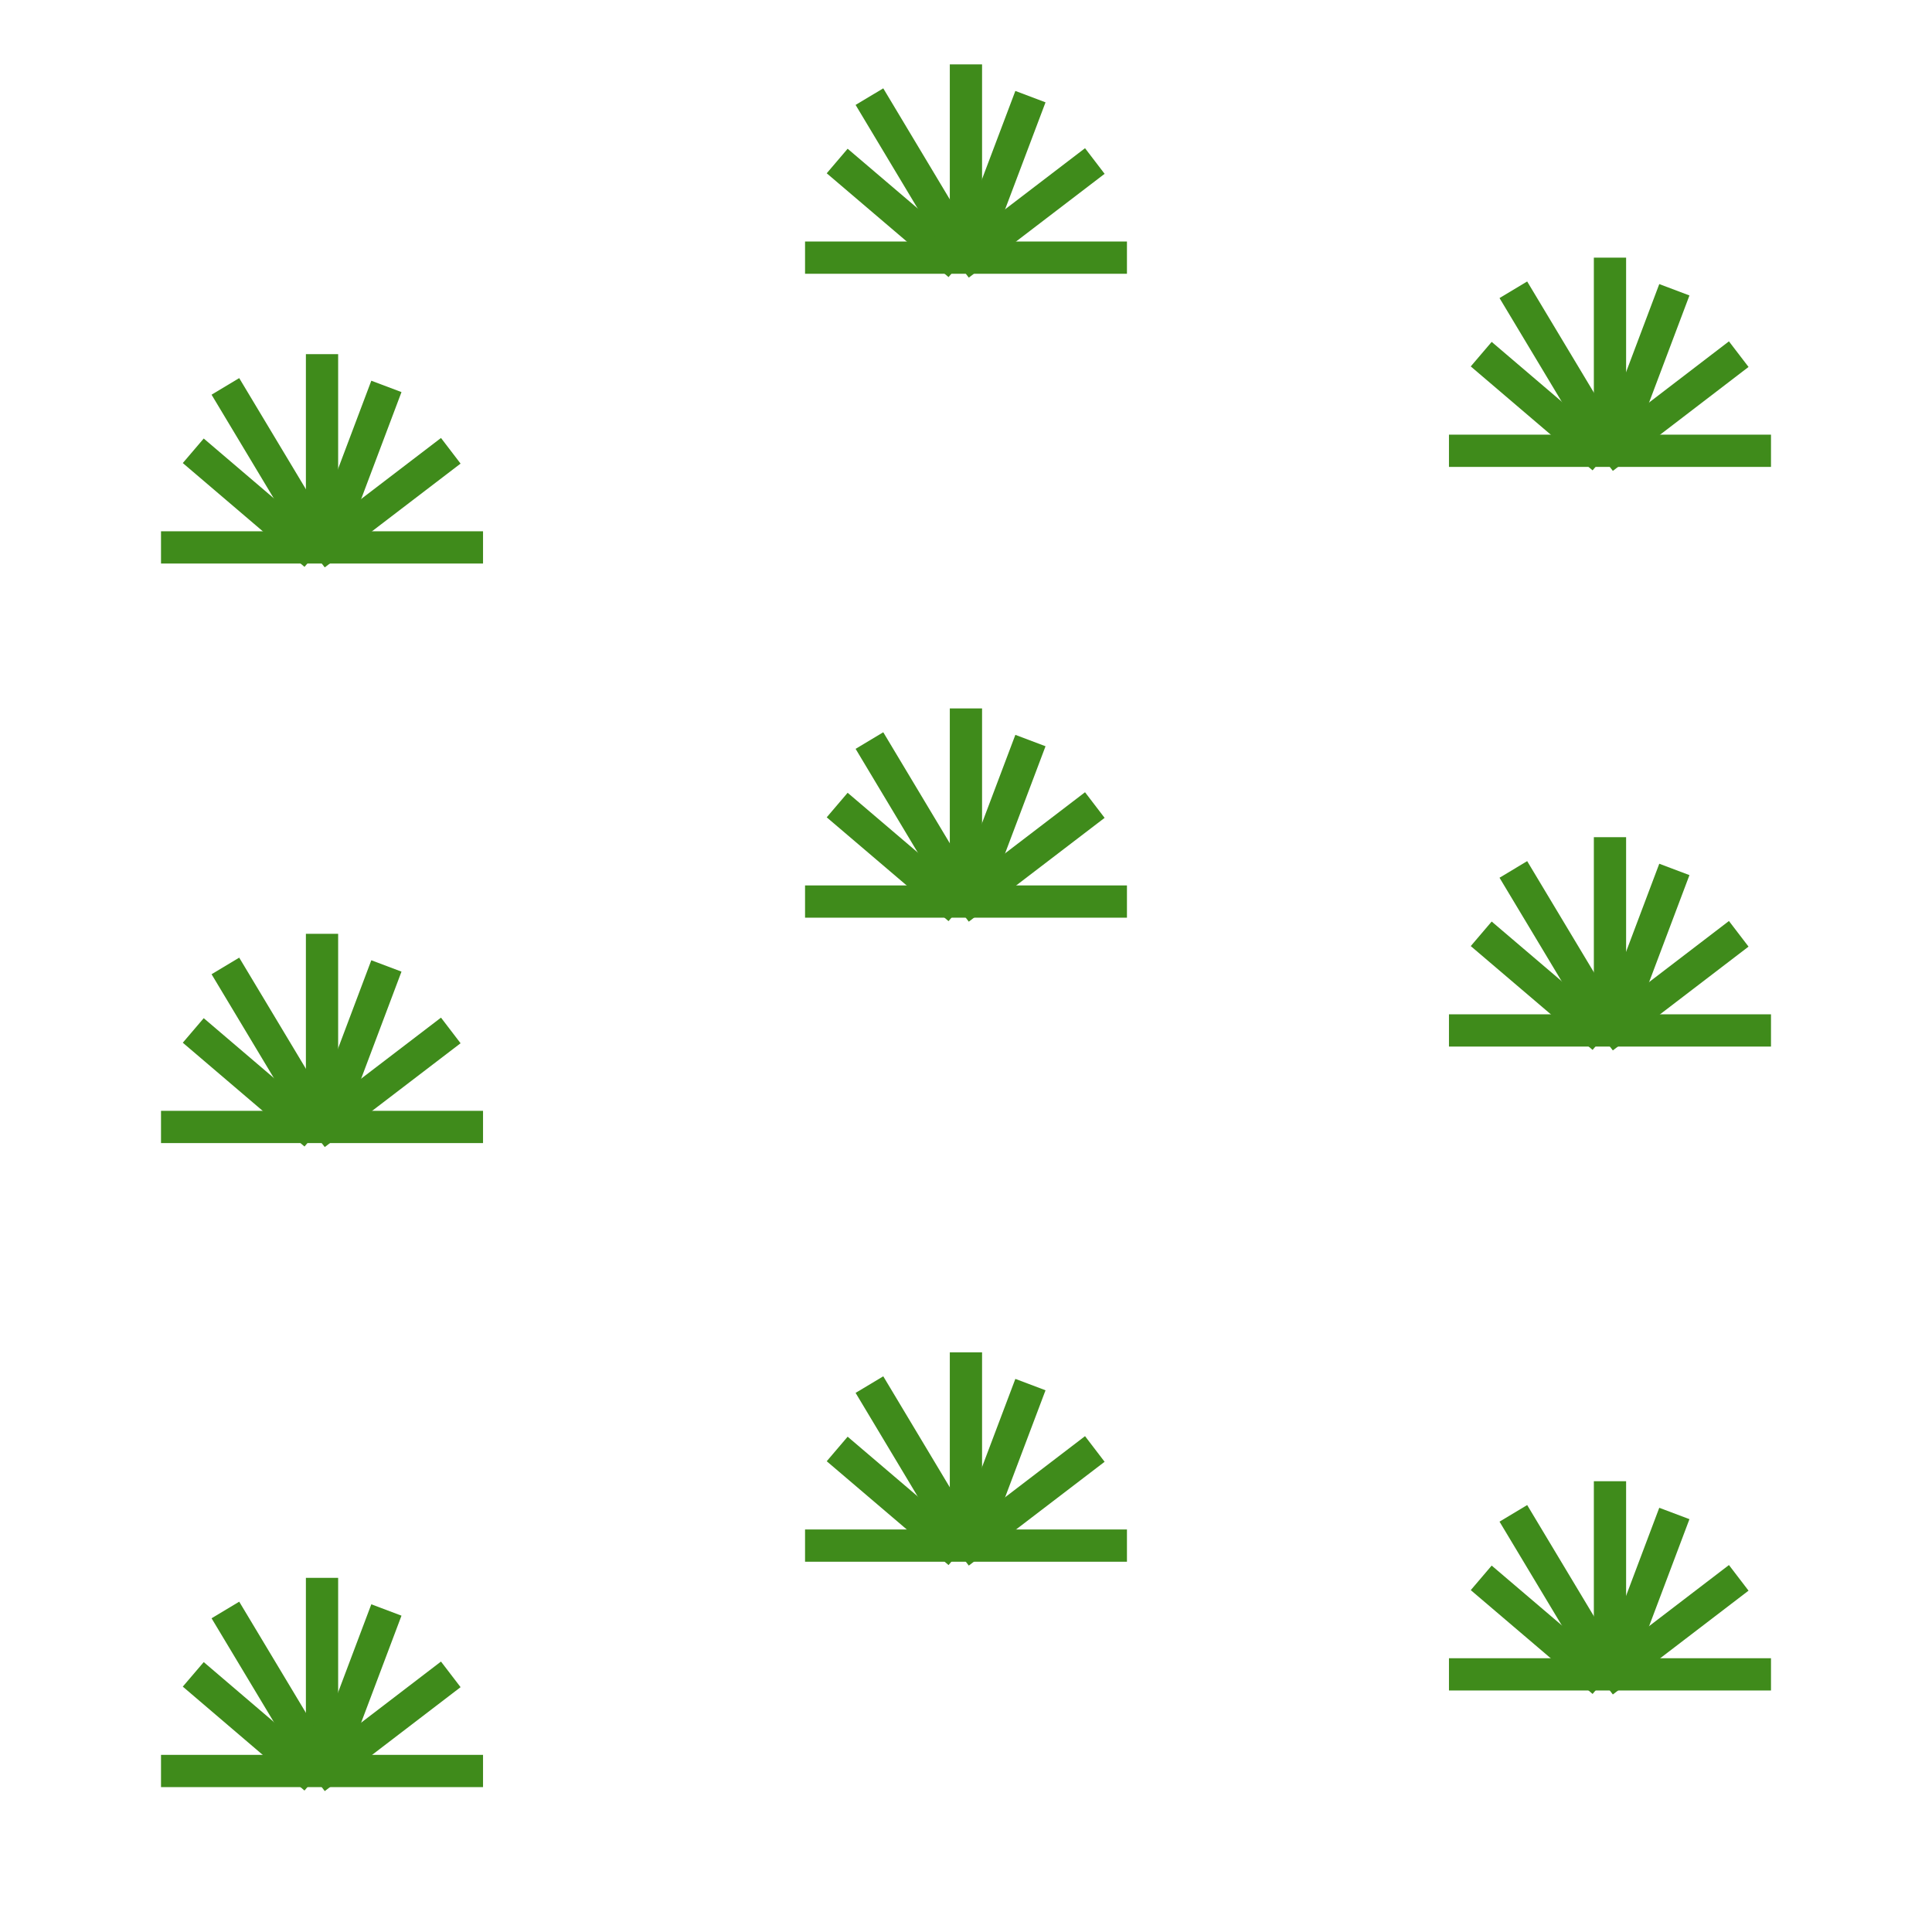
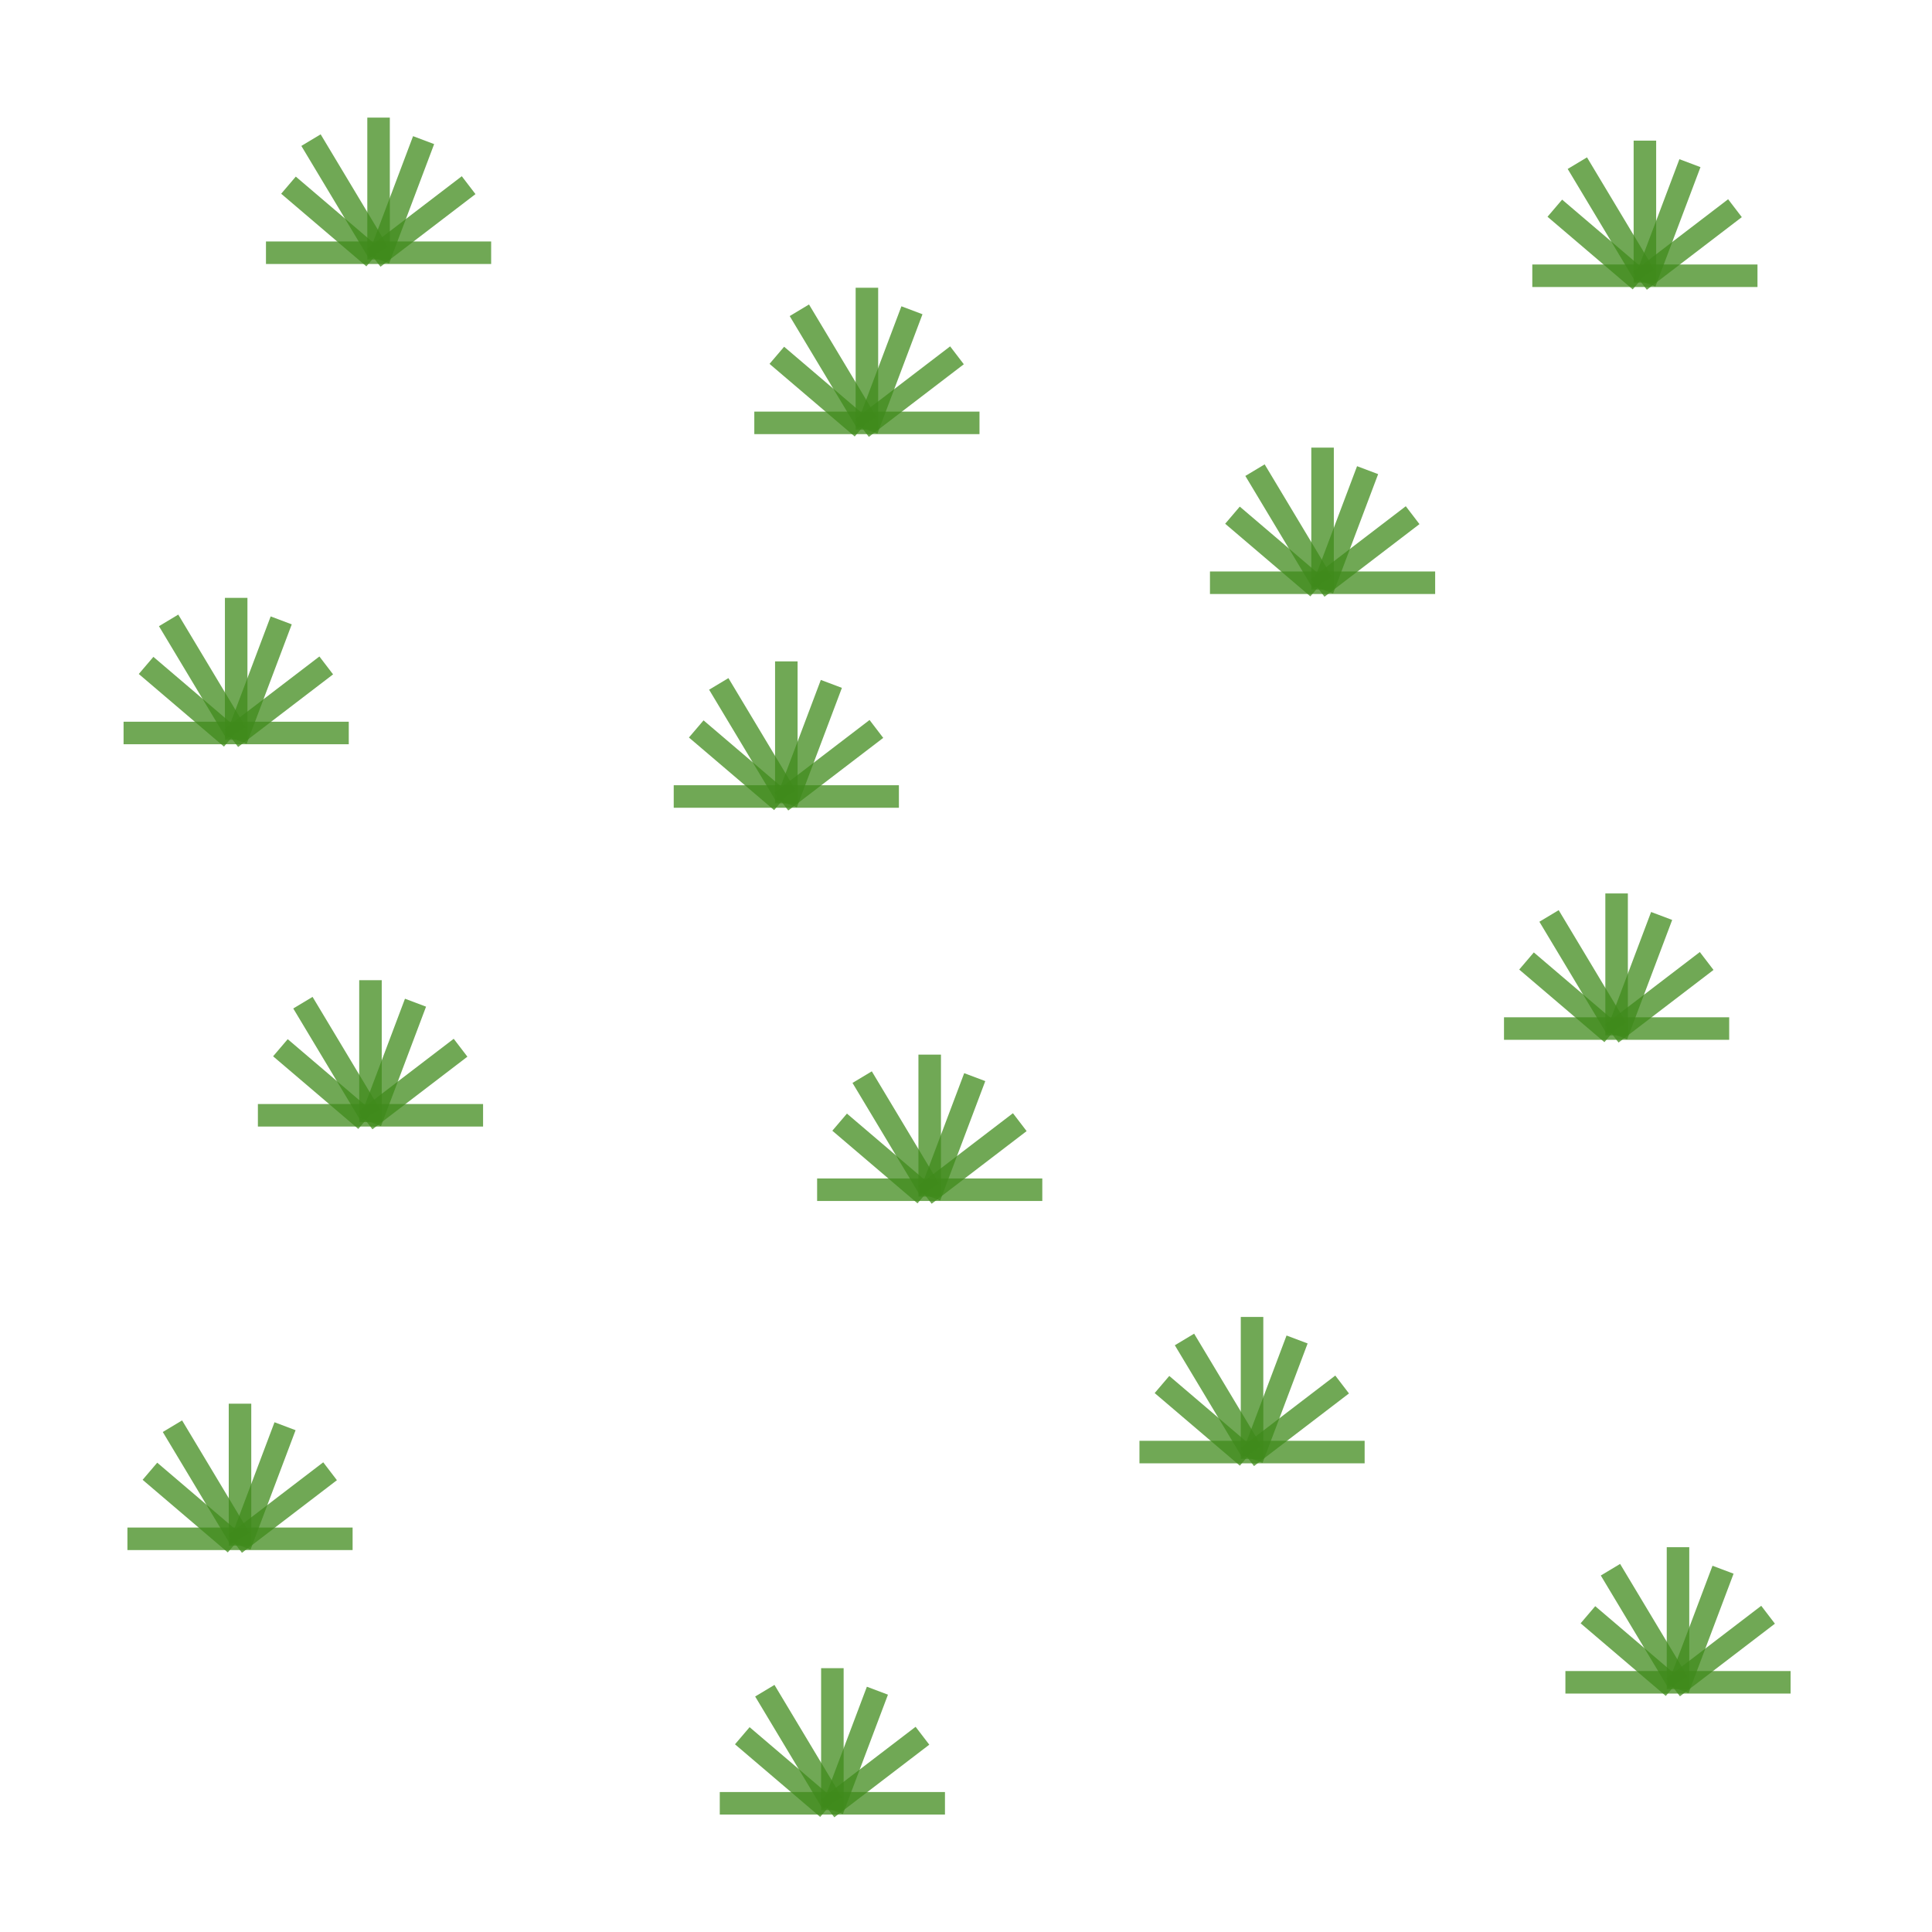
- <svg xmlns="http://www.w3.org/2000/svg" id="svg8" version="1.1" viewBox="0 0 15.875 15.875" height="60" width="60">
+ <svg xmlns="http://www.w3.org/2000/svg" id="svg8" version="1.1" viewBox="0 0 128 128" height="128" width="128">
  <defs id="defs2" />
-   <path style="fill:none;fill-rule:evenodd;stroke:#3f8b1b;stroke-width:0.265;stroke-linecap:butt;stroke-linejoin:miter;stroke-miterlimit:4;stroke-dasharray:none;stroke-opacity:1" d="M 7.937,2.197 V 0.529" id="path837-6" />
-   <path style="fill:none;fill-rule:evenodd;stroke:#3f8b1b;stroke-width:0.265;stroke-linecap:butt;stroke-linejoin:miter;stroke-miterlimit:4;stroke-dasharray:none;stroke-opacity:1" d="M 6.615,2.117 H 9.26" id="path839-0" />
-   <path style="fill:none;fill-rule:evenodd;stroke:#3f8b1b;stroke-width:0.265;stroke-linecap:butt;stroke-linejoin:miter;stroke-miterlimit:4;stroke-dasharray:none;stroke-opacity:1" d="M 7.88,2.176 8.996,1.323" id="path843-8" />
-   <path style="fill:none;fill-rule:evenodd;stroke:#3f8b1b;stroke-width:0.265;stroke-linecap:butt;stroke-linejoin:miter;stroke-miterlimit:4;stroke-dasharray:none;stroke-opacity:1" d="M 7.88,2.176 6.879,1.323" id="path845-8" />
-   <path style="fill:none;fill-rule:evenodd;stroke:#3f8b1b;stroke-width:0.265;stroke-linecap:butt;stroke-linejoin:miter;stroke-miterlimit:4;stroke-dasharray:none;stroke-opacity:1" d="M 7.937,2.197 8.467,0.794" id="path845-8-3" />
-   <path style="fill:none;fill-rule:evenodd;stroke:#3f8b1b;stroke-width:0.265;stroke-linecap:butt;stroke-linejoin:miter;stroke-miterlimit:4;stroke-dasharray:none;stroke-opacity:1" d="M 7.937,2.117 7.144,0.794" id="path845-8-6" />
-   <path style="fill:none;fill-rule:evenodd;stroke:#3f8b1b;stroke-width:0.265;stroke-linecap:butt;stroke-linejoin:miter;stroke-miterlimit:4;stroke-dasharray:none;stroke-opacity:1" d="M 2.646,4.578 V 2.91" id="path837-6-3" />
-   <path style="fill:none;fill-rule:evenodd;stroke:#3f8b1b;stroke-width:0.265;stroke-linecap:butt;stroke-linejoin:miter;stroke-miterlimit:4;stroke-dasharray:none;stroke-opacity:1" d="M 1.323,4.498 H 3.969" id="path839-0-8" />
-   <path style="fill:none;fill-rule:evenodd;stroke:#3f8b1b;stroke-width:0.265;stroke-linecap:butt;stroke-linejoin:miter;stroke-miterlimit:4;stroke-dasharray:none;stroke-opacity:1" d="M 2.588,4.557 3.704,3.704" id="path843-8-2" />
-   <path style="fill:none;fill-rule:evenodd;stroke:#3f8b1b;stroke-width:0.265;stroke-linecap:butt;stroke-linejoin:miter;stroke-miterlimit:4;stroke-dasharray:none;stroke-opacity:1" d="M 2.588,4.557 1.588,3.704" id="path845-8-67" />
-   <path style="fill:none;fill-rule:evenodd;stroke:#3f8b1b;stroke-width:0.265;stroke-linecap:butt;stroke-linejoin:miter;stroke-miterlimit:4;stroke-dasharray:none;stroke-opacity:1" d="M 2.646,4.578 3.175,3.175" id="path845-8-3-2" />
-   <path style="fill:none;fill-rule:evenodd;stroke:#3f8b1b;stroke-width:0.265;stroke-linecap:butt;stroke-linejoin:miter;stroke-miterlimit:4;stroke-dasharray:none;stroke-opacity:1" d="M 2.646,4.498 1.852,3.175" id="path845-8-6-2" />
-   <path style="fill:none;fill-rule:evenodd;stroke:#3f8b1b;stroke-width:0.265;stroke-linecap:butt;stroke-linejoin:miter;stroke-miterlimit:4;stroke-dasharray:none;stroke-opacity:1" d="M 2.646,14.632 V 12.965" id="path837-6-1" />
-   <path style="fill:none;fill-rule:evenodd;stroke:#3f8b1b;stroke-width:0.265;stroke-linecap:butt;stroke-linejoin:miter;stroke-miterlimit:4;stroke-dasharray:none;stroke-opacity:1" d="M 1.323,14.552 H 3.969" id="path839-0-7" />
-   <path style="fill:none;fill-rule:evenodd;stroke:#3f8b1b;stroke-width:0.265;stroke-linecap:butt;stroke-linejoin:miter;stroke-miterlimit:4;stroke-dasharray:none;stroke-opacity:1" d="M 2.588,14.612 3.704,13.758" id="path843-8-7" />
-   <path style="fill:none;fill-rule:evenodd;stroke:#3f8b1b;stroke-width:0.265;stroke-linecap:butt;stroke-linejoin:miter;stroke-miterlimit:4;stroke-dasharray:none;stroke-opacity:1" d="M 2.588,14.612 1.588,13.758" id="path845-8-9" />
-   <path style="fill:none;fill-rule:evenodd;stroke:#3f8b1b;stroke-width:0.265;stroke-linecap:butt;stroke-linejoin:miter;stroke-miterlimit:4;stroke-dasharray:none;stroke-opacity:1" d="M 2.646,14.632 3.175,13.229" id="path845-8-3-3" />
-   <path style="fill:none;fill-rule:evenodd;stroke:#3f8b1b;stroke-width:0.265;stroke-linecap:butt;stroke-linejoin:miter;stroke-miterlimit:4;stroke-dasharray:none;stroke-opacity:1" d="M 2.646,14.552 1.852,13.229" id="path845-8-6-0" />
-   <path style="fill:none;fill-rule:evenodd;stroke:#3f8b1b;stroke-width:0.265;stroke-linecap:butt;stroke-linejoin:miter;stroke-miterlimit:4;stroke-dasharray:none;stroke-opacity:1" d="M 2.646,9.341 V 7.673" id="path837-6-6" />
-   <path style="fill:none;fill-rule:evenodd;stroke:#3f8b1b;stroke-width:0.265;stroke-linecap:butt;stroke-linejoin:miter;stroke-miterlimit:4;stroke-dasharray:none;stroke-opacity:1" d="M 1.323,9.26 H 3.969" id="path839-0-1" />
-   <path style="fill:none;fill-rule:evenodd;stroke:#3f8b1b;stroke-width:0.265;stroke-linecap:butt;stroke-linejoin:miter;stroke-miterlimit:4;stroke-dasharray:none;stroke-opacity:1" d="M 2.588,9.32 3.704,8.467" id="path843-8-9" />
-   <path style="fill:none;fill-rule:evenodd;stroke:#3f8b1b;stroke-width:0.265;stroke-linecap:butt;stroke-linejoin:miter;stroke-miterlimit:4;stroke-dasharray:none;stroke-opacity:1" d="M 2.588,9.32 1.588,8.467" id="path845-8-4" />
-   <path style="fill:none;fill-rule:evenodd;stroke:#3f8b1b;stroke-width:0.265;stroke-linecap:butt;stroke-linejoin:miter;stroke-miterlimit:4;stroke-dasharray:none;stroke-opacity:1" d="M 2.646,9.341 3.175,7.937" id="path845-8-3-1" />
-   <path style="fill:none;fill-rule:evenodd;stroke:#3f8b1b;stroke-width:0.265;stroke-linecap:butt;stroke-linejoin:miter;stroke-miterlimit:4;stroke-dasharray:none;stroke-opacity:1" d="M 2.646,9.26 1.852,7.937" id="path845-8-6-27" />
-   <path style="fill:none;fill-rule:evenodd;stroke:#3f8b1b;stroke-width:0.265;stroke-linecap:butt;stroke-linejoin:miter;stroke-miterlimit:4;stroke-dasharray:none;stroke-opacity:1" d="M 7.937,7.489 V 5.821" id="path837-6-30" />
-   <path style="fill:none;fill-rule:evenodd;stroke:#3f8b1b;stroke-width:0.265;stroke-linecap:butt;stroke-linejoin:miter;stroke-miterlimit:4;stroke-dasharray:none;stroke-opacity:1" d="M 6.615,7.408 H 9.26" id="path839-0-9" />
-   <path style="fill:none;fill-rule:evenodd;stroke:#3f8b1b;stroke-width:0.265;stroke-linecap:butt;stroke-linejoin:miter;stroke-miterlimit:4;stroke-dasharray:none;stroke-opacity:1" d="M 7.88,7.468 8.996,6.615" id="path843-8-1" />
-   <path style="fill:none;fill-rule:evenodd;stroke:#3f8b1b;stroke-width:0.265;stroke-linecap:butt;stroke-linejoin:miter;stroke-miterlimit:4;stroke-dasharray:none;stroke-opacity:1" d="M 7.88,7.468 6.879,6.615" id="path845-8-63" />
-   <path style="fill:none;fill-rule:evenodd;stroke:#3f8b1b;stroke-width:0.265;stroke-linecap:butt;stroke-linejoin:miter;stroke-miterlimit:4;stroke-dasharray:none;stroke-opacity:1" d="M 7.937,7.489 8.467,6.085" id="path845-8-3-31" />
-   <path style="fill:none;fill-rule:evenodd;stroke:#3f8b1b;stroke-width:0.265;stroke-linecap:butt;stroke-linejoin:miter;stroke-miterlimit:4;stroke-dasharray:none;stroke-opacity:1" d="M 7.937,7.408 7.144,6.085" id="path845-8-6-03" />
-   <path style="fill:none;fill-rule:evenodd;stroke:#3f8b1b;stroke-width:0.265;stroke-linecap:butt;stroke-linejoin:miter;stroke-miterlimit:4;stroke-dasharray:none;stroke-opacity:1" d="M 7.937,12.78 V 11.112" id="path837-6-9" />
-   <path style="fill:none;fill-rule:evenodd;stroke:#3f8b1b;stroke-width:0.265;stroke-linecap:butt;stroke-linejoin:miter;stroke-miterlimit:4;stroke-dasharray:none;stroke-opacity:1" d="M 6.615,12.7 H 9.26" id="path839-0-0" />
-   <path style="fill:none;fill-rule:evenodd;stroke:#3f8b1b;stroke-width:0.265;stroke-linecap:butt;stroke-linejoin:miter;stroke-miterlimit:4;stroke-dasharray:none;stroke-opacity:1" d="M 7.88,12.759 8.996,11.906" id="path843-8-11" />
-   <path style="fill:none;fill-rule:evenodd;stroke:#3f8b1b;stroke-width:0.265;stroke-linecap:butt;stroke-linejoin:miter;stroke-miterlimit:4;stroke-dasharray:none;stroke-opacity:1" d="M 7.88,12.759 6.879,11.906" id="path845-8-1" />
-   <path style="fill:none;fill-rule:evenodd;stroke:#3f8b1b;stroke-width:0.265;stroke-linecap:butt;stroke-linejoin:miter;stroke-miterlimit:4;stroke-dasharray:none;stroke-opacity:1" d="M 7.937,12.78 8.467,11.377" id="path845-8-3-5" />
-   <path style="fill:none;fill-rule:evenodd;stroke:#3f8b1b;stroke-width:0.265;stroke-linecap:butt;stroke-linejoin:miter;stroke-miterlimit:4;stroke-dasharray:none;stroke-opacity:1" d="M 7.937,12.7 7.144,11.377" id="path845-8-6-9" />
-   <path style="fill:none;fill-rule:evenodd;stroke:#3f8b1b;stroke-width:0.265;stroke-linecap:butt;stroke-linejoin:miter;stroke-miterlimit:4;stroke-dasharray:none;stroke-opacity:1" d="M 13.229,3.784 V 2.117" id="path837-6-3-5" />
-   <path style="fill:none;fill-rule:evenodd;stroke:#3f8b1b;stroke-width:0.265;stroke-linecap:butt;stroke-linejoin:miter;stroke-miterlimit:4;stroke-dasharray:none;stroke-opacity:1" d="m 11.906,3.704 h 2.646" id="path839-0-8-8" />
-   <path style="fill:none;fill-rule:evenodd;stroke:#3f8b1b;stroke-width:0.265;stroke-linecap:butt;stroke-linejoin:miter;stroke-miterlimit:4;stroke-dasharray:none;stroke-opacity:1" d="M 13.172,3.764 14.287,2.91" id="path843-8-2-1" />
-   <path style="fill:none;fill-rule:evenodd;stroke:#3f8b1b;stroke-width:0.265;stroke-linecap:butt;stroke-linejoin:miter;stroke-miterlimit:4;stroke-dasharray:none;stroke-opacity:1" d="M 13.172,3.764 12.171,2.91" id="path845-8-67-2" />
-   <path style="fill:none;fill-rule:evenodd;stroke:#3f8b1b;stroke-width:0.265;stroke-linecap:butt;stroke-linejoin:miter;stroke-miterlimit:4;stroke-dasharray:none;stroke-opacity:1" d="M 13.229,3.784 13.758,2.381" id="path845-8-3-2-9" />
-   <path style="fill:none;fill-rule:evenodd;stroke:#3f8b1b;stroke-width:0.265;stroke-linecap:butt;stroke-linejoin:miter;stroke-miterlimit:4;stroke-dasharray:none;stroke-opacity:1" d="M 13.229,3.704 12.435,2.381" id="path845-8-6-2-3" />
-   <path style="fill:none;fill-rule:evenodd;stroke:#3f8b1b;stroke-width:0.265;stroke-linecap:butt;stroke-linejoin:miter;stroke-miterlimit:4;stroke-dasharray:none;stroke-opacity:1" d="M 13.229,13.839 V 12.171" id="path837-6-1-5" />
-   <path style="fill:none;fill-rule:evenodd;stroke:#3f8b1b;stroke-width:0.265;stroke-linecap:butt;stroke-linejoin:miter;stroke-miterlimit:4;stroke-dasharray:none;stroke-opacity:1" d="m 11.906,13.758 h 2.646" id="path839-0-7-7" />
-   <path style="fill:none;fill-rule:evenodd;stroke:#3f8b1b;stroke-width:0.265;stroke-linecap:butt;stroke-linejoin:miter;stroke-miterlimit:4;stroke-dasharray:none;stroke-opacity:1" d="M 13.172,13.818 14.287,12.965" id="path843-8-7-8" />
-   <path style="fill:none;fill-rule:evenodd;stroke:#3f8b1b;stroke-width:0.265;stroke-linecap:butt;stroke-linejoin:miter;stroke-miterlimit:4;stroke-dasharray:none;stroke-opacity:1" d="M 13.172,13.818 12.171,12.965" id="path845-8-9-1" />
-   <path style="fill:none;fill-rule:evenodd;stroke:#3f8b1b;stroke-width:0.265;stroke-linecap:butt;stroke-linejoin:miter;stroke-miterlimit:4;stroke-dasharray:none;stroke-opacity:1" d="m 13.229,13.839 0.529,-1.403" id="path845-8-3-3-0" />
-   <path style="fill:none;fill-rule:evenodd;stroke:#3f8b1b;stroke-width:0.265;stroke-linecap:butt;stroke-linejoin:miter;stroke-miterlimit:4;stroke-dasharray:none;stroke-opacity:1" d="m 13.229,13.758 -0.794,-1.323" id="path845-8-6-0-5" />
-   <path style="fill:none;fill-rule:evenodd;stroke:#3f8b1b;stroke-width:0.265;stroke-linecap:butt;stroke-linejoin:miter;stroke-miterlimit:4;stroke-dasharray:none;stroke-opacity:1" d="M 13.229,8.547 V 6.879" id="path837-6-6-0" />
-   <path style="fill:none;fill-rule:evenodd;stroke:#3f8b1b;stroke-width:0.265;stroke-linecap:butt;stroke-linejoin:miter;stroke-miterlimit:4;stroke-dasharray:none;stroke-opacity:1" d="m 11.906,8.467 h 2.646" id="path839-0-1-2" />
-   <path style="fill:none;fill-rule:evenodd;stroke:#3f8b1b;stroke-width:0.265;stroke-linecap:butt;stroke-linejoin:miter;stroke-miterlimit:4;stroke-dasharray:none;stroke-opacity:1" d="M 13.172,8.526 14.287,7.673" id="path843-8-9-1" />
-   <path style="fill:none;fill-rule:evenodd;stroke:#3f8b1b;stroke-width:0.265;stroke-linecap:butt;stroke-linejoin:miter;stroke-miterlimit:4;stroke-dasharray:none;stroke-opacity:1" d="M 13.172,8.526 12.171,7.673" id="path845-8-4-4" />
-   <path style="fill:none;fill-rule:evenodd;stroke:#3f8b1b;stroke-width:0.265;stroke-linecap:butt;stroke-linejoin:miter;stroke-miterlimit:4;stroke-dasharray:none;stroke-opacity:1" d="M 13.229,8.547 13.758,7.144" id="path845-8-3-1-0" />
-   <path style="fill:none;fill-rule:evenodd;stroke:#3f8b1b;stroke-width:0.265;stroke-linecap:butt;stroke-linejoin:miter;stroke-miterlimit:4;stroke-dasharray:none;stroke-opacity:1" d="M 13.229,8.467 12.435,7.144" id="path845-8-6-27-9" />
+   <path style="fill:none;fill-rule:evenodd;stroke:#3f8b1b;stroke-width:1.492;stroke-linecap:butt;stroke-linejoin:miter;stroke-miterlimit:4;stroke-dasharray:none;stroke-opacity:0.745" d="M 57.435,28.468 V 19.064" id="path837-6" />
+   <path style="fill:none;fill-rule:evenodd;stroke:#3f8b1b;stroke-width:1.492;stroke-linecap:butt;stroke-linejoin:miter;stroke-miterlimit:4;stroke-dasharray:none;stroke-opacity:0.745" d="M 49.975,28.016 H 64.894" id="path839-0" />
+   <path style="fill:none;fill-rule:evenodd;stroke:#3f8b1b;stroke-width:1.492;stroke-linecap:butt;stroke-linejoin:miter;stroke-miterlimit:4;stroke-dasharray:none;stroke-opacity:0.745" d="m 57.11,28.351 6.292,-4.811" id="path843-8" />
+   <path style="fill:none;fill-rule:evenodd;stroke:#3f8b1b;stroke-width:1.492;stroke-linecap:butt;stroke-linejoin:miter;stroke-miterlimit:4;stroke-dasharray:none;stroke-opacity:0.745" d="m 57.11,28.351 -5.643,-4.811" id="path845-8" />
+   <path style="fill:none;fill-rule:evenodd;stroke:#3f8b1b;stroke-width:1.492;stroke-linecap:butt;stroke-linejoin:miter;stroke-miterlimit:4;stroke-dasharray:none;stroke-opacity:0.745" d="m 57.435,28.468 2.984,-7.912" id="path845-8-3" />
+   <path style="fill:none;fill-rule:evenodd;stroke:#3f8b1b;stroke-width:1.492;stroke-linecap:butt;stroke-linejoin:miter;stroke-miterlimit:4;stroke-dasharray:none;stroke-opacity:0.745" d="M 57.435,28.016 52.959,20.556" id="path845-8-6" />
+   <path style="fill:none;fill-rule:evenodd;stroke:#3f8b1b;stroke-width:1.492;stroke-linecap:butt;stroke-linejoin:miter;stroke-miterlimit:4;stroke-dasharray:none;stroke-opacity:0.745" d="M 15.647,49.014 V 39.61" id="path837-6-3" />
+   <path style="fill:none;fill-rule:evenodd;stroke:#3f8b1b;stroke-width:1.492;stroke-linecap:butt;stroke-linejoin:miter;stroke-miterlimit:4;stroke-dasharray:none;stroke-opacity:0.745" d="M 8.187,48.562 H 23.107" id="path839-0-8" />
+   <path style="fill:none;fill-rule:evenodd;stroke:#3f8b1b;stroke-width:1.492;stroke-linecap:butt;stroke-linejoin:miter;stroke-miterlimit:4;stroke-dasharray:none;stroke-opacity:0.745" d="m 15.322,48.897 6.292,-4.811" id="path843-8-2" />
+   <path style="fill:none;fill-rule:evenodd;stroke:#3f8b1b;stroke-width:1.492;stroke-linecap:butt;stroke-linejoin:miter;stroke-miterlimit:4;stroke-dasharray:none;stroke-opacity:0.745" d="M 15.322,48.897 9.679,44.086" id="path845-8-67" />
+   <path style="fill:none;fill-rule:evenodd;stroke:#3f8b1b;stroke-width:1.492;stroke-linecap:butt;stroke-linejoin:miter;stroke-miterlimit:4;stroke-dasharray:none;stroke-opacity:0.745" d="m 15.647,49.014 2.984,-7.912" id="path845-8-3-2" />
+   <path style="fill:none;fill-rule:evenodd;stroke:#3f8b1b;stroke-width:1.492;stroke-linecap:butt;stroke-linejoin:miter;stroke-miterlimit:4;stroke-dasharray:none;stroke-opacity:0.745" d="M 15.647,48.562 11.171,41.102" id="path845-8-6-2" />
+   <path style="fill:none;fill-rule:evenodd;stroke:#3f8b1b;stroke-width:1.492;stroke-linecap:butt;stroke-linejoin:miter;stroke-miterlimit:4;stroke-dasharray:none;stroke-opacity:0.745" d="M 15.901,102.403 V 92.998" id="path837-6-1" />
+   <path style="fill:none;fill-rule:evenodd;stroke:#3f8b1b;stroke-width:1.492;stroke-linecap:butt;stroke-linejoin:miter;stroke-miterlimit:4;stroke-dasharray:none;stroke-opacity:0.745" d="M 8.442,101.95 H 23.361" id="path839-0-7" />
+   <path style="fill:none;fill-rule:evenodd;stroke:#3f8b1b;stroke-width:1.492;stroke-linecap:butt;stroke-linejoin:miter;stroke-miterlimit:4;stroke-dasharray:none;stroke-opacity:0.745" d="m 15.576,102.285 6.292,-4.811" id="path843-8-7" />
+   <path style="fill:none;fill-rule:evenodd;stroke:#3f8b1b;stroke-width:1.492;stroke-linecap:butt;stroke-linejoin:miter;stroke-miterlimit:4;stroke-dasharray:none;stroke-opacity:0.745" d="M 15.576,102.285 9.933,97.474" id="path845-8-9" />
+   <path style="fill:none;fill-rule:evenodd;stroke:#3f8b1b;stroke-width:1.492;stroke-linecap:butt;stroke-linejoin:miter;stroke-miterlimit:4;stroke-dasharray:none;stroke-opacity:0.745" d="m 15.901,102.403 2.984,-7.912" id="path845-8-3-3" />
+   <path style="fill:none;fill-rule:evenodd;stroke:#3f8b1b;stroke-width:1.492;stroke-linecap:butt;stroke-linejoin:miter;stroke-miterlimit:4;stroke-dasharray:none;stroke-opacity:0.745" d="M 15.901,101.95 11.425,94.49" id="path845-8-6-0" />
+   <path style="fill:none;fill-rule:evenodd;stroke:#3f8b1b;stroke-width:1.492;stroke-linecap:butt;stroke-linejoin:miter;stroke-miterlimit:4;stroke-dasharray:none;stroke-opacity:0.745" d="M 24.545,74.344 V 64.94" id="path837-6-6" />
+   <path style="fill:none;fill-rule:evenodd;stroke:#3f8b1b;stroke-width:1.492;stroke-linecap:butt;stroke-linejoin:miter;stroke-miterlimit:4;stroke-dasharray:none;stroke-opacity:0.745" d="M 17.086,73.891 H 32.005" id="path839-0-1" />
+   <path style="fill:none;fill-rule:evenodd;stroke:#3f8b1b;stroke-width:1.492;stroke-linecap:butt;stroke-linejoin:miter;stroke-miterlimit:4;stroke-dasharray:none;stroke-opacity:0.745" d="M 24.221,74.226 30.513,69.415" id="path843-8-9" />
+   <path style="fill:none;fill-rule:evenodd;stroke:#3f8b1b;stroke-width:1.492;stroke-linecap:butt;stroke-linejoin:miter;stroke-miterlimit:4;stroke-dasharray:none;stroke-opacity:0.745" d="M 24.221,74.226 18.578,69.415" id="path845-8-4" />
+   <path style="fill:none;fill-rule:evenodd;stroke:#3f8b1b;stroke-width:1.492;stroke-linecap:butt;stroke-linejoin:miter;stroke-miterlimit:4;stroke-dasharray:none;stroke-opacity:0.745" d="M 24.545,74.344 27.529,66.431" id="path845-8-3-1" />
+   <path style="fill:none;fill-rule:evenodd;stroke:#3f8b1b;stroke-width:1.492;stroke-linecap:butt;stroke-linejoin:miter;stroke-miterlimit:4;stroke-dasharray:none;stroke-opacity:0.745" d="M 24.545,73.891 20.069,66.431" id="path845-8-6-27" />
+   <path style="fill:none;fill-rule:evenodd;stroke:#3f8b1b;stroke-width:1.492;stroke-linecap:butt;stroke-linejoin:miter;stroke-miterlimit:4;stroke-dasharray:none;stroke-opacity:0.745" d="M 52.096,53.222 V 43.818" id="path837-6-30" />
+   <path style="fill:none;fill-rule:evenodd;stroke:#3f8b1b;stroke-width:1.492;stroke-linecap:butt;stroke-linejoin:miter;stroke-miterlimit:4;stroke-dasharray:none;stroke-opacity:0.745" d="M 44.636,52.77 H 59.555" id="path839-0-9" />
+   <path style="fill:none;fill-rule:evenodd;stroke:#3f8b1b;stroke-width:1.492;stroke-linecap:butt;stroke-linejoin:miter;stroke-miterlimit:4;stroke-dasharray:none;stroke-opacity:0.745" d="m 51.771,53.105 6.292,-4.811" id="path843-8-1" />
+   <path style="fill:none;fill-rule:evenodd;stroke:#3f8b1b;stroke-width:1.492;stroke-linecap:butt;stroke-linejoin:miter;stroke-miterlimit:4;stroke-dasharray:none;stroke-opacity:0.745" d="m 51.771,53.105 -5.643,-4.811" id="path845-8-63" />
+   <path style="fill:none;fill-rule:evenodd;stroke:#3f8b1b;stroke-width:1.492;stroke-linecap:butt;stroke-linejoin:miter;stroke-miterlimit:4;stroke-dasharray:none;stroke-opacity:0.745" d="M 52.096,53.222 55.08,45.31" id="path845-8-3-31" />
+   <path style="fill:none;fill-rule:evenodd;stroke:#3f8b1b;stroke-width:1.492;stroke-linecap:butt;stroke-linejoin:miter;stroke-miterlimit:4;stroke-dasharray:none;stroke-opacity:0.745" d="M 52.096,52.77 47.62,45.31" id="path845-8-6-03" />
+   <path style="fill:none;fill-rule:evenodd;stroke:#3f8b1b;stroke-width:1.492;stroke-linecap:butt;stroke-linejoin:miter;stroke-miterlimit:4;stroke-dasharray:none;stroke-opacity:0.745" d="m 55.147,119.925 v -9.404" id="path837-6-9" />
+   <path style="fill:none;fill-rule:evenodd;stroke:#3f8b1b;stroke-width:1.492;stroke-linecap:butt;stroke-linejoin:miter;stroke-miterlimit:4;stroke-dasharray:none;stroke-opacity:0.745" d="M 47.687,119.473 H 62.606" id="path839-0-0" />
+   <path style="fill:none;fill-rule:evenodd;stroke:#3f8b1b;stroke-width:1.492;stroke-linecap:butt;stroke-linejoin:miter;stroke-miterlimit:4;stroke-dasharray:none;stroke-opacity:0.745" d="m 54.822,119.808 6.292,-4.811" id="path843-8-11" />
+   <path style="fill:none;fill-rule:evenodd;stroke:#3f8b1b;stroke-width:1.492;stroke-linecap:butt;stroke-linejoin:miter;stroke-miterlimit:4;stroke-dasharray:none;stroke-opacity:0.745" d="m 54.822,119.808 -5.643,-4.811" id="path845-8-1" />
+   <path style="fill:none;fill-rule:evenodd;stroke:#3f8b1b;stroke-width:1.492;stroke-linecap:butt;stroke-linejoin:miter;stroke-miterlimit:4;stroke-dasharray:none;stroke-opacity:0.745" d="m 55.147,119.925 2.984,-7.912" id="path845-8-3-5" />
+   <path style="fill:none;fill-rule:evenodd;stroke:#3f8b1b;stroke-width:1.492;stroke-linecap:butt;stroke-linejoin:miter;stroke-miterlimit:4;stroke-dasharray:none;stroke-opacity:0.745" d="m 55.147,119.473 -4.476,-7.46" id="path845-8-6-9" />
+   <path style="fill:none;fill-rule:evenodd;stroke:#3f8b1b;stroke-width:1.492;stroke-linecap:butt;stroke-linejoin:miter;stroke-miterlimit:4;stroke-dasharray:none;stroke-opacity:0.745" d="M 87.623,39.061 V 29.656" id="path837-6-3-5" />
+   <path style="fill:none;fill-rule:evenodd;stroke:#3f8b1b;stroke-width:1.492;stroke-linecap:butt;stroke-linejoin:miter;stroke-miterlimit:4;stroke-dasharray:none;stroke-opacity:0.745" d="M 80.163,38.608 H 95.083" id="path839-0-8-8" />
+   <path style="fill:none;fill-rule:evenodd;stroke:#3f8b1b;stroke-width:1.492;stroke-linecap:butt;stroke-linejoin:miter;stroke-miterlimit:4;stroke-dasharray:none;stroke-opacity:0.745" d="m 87.298,38.943 6.292,-4.811" id="path843-8-2-1" />
+   <path style="fill:none;fill-rule:evenodd;stroke:#3f8b1b;stroke-width:1.492;stroke-linecap:butt;stroke-linejoin:miter;stroke-miterlimit:4;stroke-dasharray:none;stroke-opacity:0.745" d="M 87.298,38.943 81.655,34.132" id="path845-8-67-2" />
+   <path style="fill:none;fill-rule:evenodd;stroke:#3f8b1b;stroke-width:1.492;stroke-linecap:butt;stroke-linejoin:miter;stroke-miterlimit:4;stroke-dasharray:none;stroke-opacity:0.745" d="m 87.623,39.061 2.984,-7.912" id="path845-8-3-2-9" />
+   <path style="fill:none;fill-rule:evenodd;stroke:#3f8b1b;stroke-width:1.492;stroke-linecap:butt;stroke-linejoin:miter;stroke-miterlimit:4;stroke-dasharray:none;stroke-opacity:0.745" d="M 87.623,38.608 83.147,31.148" id="path845-8-6-2-3" />
+   <path style="fill:none;fill-rule:evenodd;stroke:#3f8b1b;stroke-width:1.492;stroke-linecap:butt;stroke-linejoin:miter;stroke-miterlimit:4;stroke-dasharray:none;stroke-opacity:0.745" d="M 82.951,96.656 V 87.251" id="path837-6-1-5" />
+   <path style="fill:none;fill-rule:evenodd;stroke:#3f8b1b;stroke-width:1.492;stroke-linecap:butt;stroke-linejoin:miter;stroke-miterlimit:4;stroke-dasharray:none;stroke-opacity:0.745" d="M 75.492,96.203 H 90.411" id="path839-0-7-7" />
+   <path style="fill:none;fill-rule:evenodd;stroke:#3f8b1b;stroke-width:1.492;stroke-linecap:butt;stroke-linejoin:miter;stroke-miterlimit:4;stroke-dasharray:none;stroke-opacity:0.745" d="m 82.627,96.538 6.292,-4.811" id="path843-8-7-8" />
+   <path style="fill:none;fill-rule:evenodd;stroke:#3f8b1b;stroke-width:1.492;stroke-linecap:butt;stroke-linejoin:miter;stroke-miterlimit:4;stroke-dasharray:none;stroke-opacity:0.745" d="M 82.627,96.538 76.984,91.727" id="path845-8-9-1" />
+   <path style="fill:none;fill-rule:evenodd;stroke:#3f8b1b;stroke-width:1.492;stroke-linecap:butt;stroke-linejoin:miter;stroke-miterlimit:4;stroke-dasharray:none;stroke-opacity:0.745" d="m 82.951,96.656 2.984,-7.912" id="path845-8-3-3-0" />
+   <path style="fill:none;fill-rule:evenodd;stroke:#3f8b1b;stroke-width:1.492;stroke-linecap:butt;stroke-linejoin:miter;stroke-miterlimit:4;stroke-dasharray:none;stroke-opacity:0.745" d="M 82.951,96.203 78.475,88.743" id="path845-8-6-0-5" />
+   <path style="fill:none;fill-rule:evenodd;stroke:#3f8b1b;stroke-width:1.492;stroke-linecap:butt;stroke-linejoin:miter;stroke-miterlimit:4;stroke-dasharray:none;stroke-opacity:0.745" d="M 61.595,79.275 V 69.871" id="path837-6-6-0" />
+   <path style="fill:none;fill-rule:evenodd;stroke:#3f8b1b;stroke-width:1.492;stroke-linecap:butt;stroke-linejoin:miter;stroke-miterlimit:4;stroke-dasharray:none;stroke-opacity:0.745" d="M 54.136,78.822 H 69.055" id="path839-0-1-2" />
+   <path style="fill:none;fill-rule:evenodd;stroke:#3f8b1b;stroke-width:1.492;stroke-linecap:butt;stroke-linejoin:miter;stroke-miterlimit:4;stroke-dasharray:none;stroke-opacity:0.745" d="m 61.271,79.157 6.292,-4.811" id="path843-8-9-1" />
+   <path style="fill:none;fill-rule:evenodd;stroke:#3f8b1b;stroke-width:1.492;stroke-linecap:butt;stroke-linejoin:miter;stroke-miterlimit:4;stroke-dasharray:none;stroke-opacity:0.745" d="M 61.271,79.157 55.628,74.346" id="path845-8-4-4" />
+   <path style="fill:none;fill-rule:evenodd;stroke:#3f8b1b;stroke-width:1.492;stroke-linecap:butt;stroke-linejoin:miter;stroke-miterlimit:4;stroke-dasharray:none;stroke-opacity:0.745" d="m 61.595,79.275 2.984,-7.912" id="path845-8-3-1-0" />
+   <path style="fill:none;fill-rule:evenodd;stroke:#3f8b1b;stroke-width:1.492;stroke-linecap:butt;stroke-linejoin:miter;stroke-miterlimit:4;stroke-dasharray:none;stroke-opacity:0.745" d="M 61.595,78.822 57.12,71.362" id="path845-8-6-27-9" />
+   <path id="path61" d="M 108.979,18.722 V 9.317" style="fill:none;fill-rule:evenodd;stroke:#3f8b1b;stroke-width:1.492;stroke-linecap:butt;stroke-linejoin:miter;stroke-miterlimit:4;stroke-dasharray:none;stroke-opacity:0.745" />
+   <path id="path63" d="m 101.519,18.269 h 14.919" style="fill:none;fill-rule:evenodd;stroke:#3f8b1b;stroke-width:1.492;stroke-linecap:butt;stroke-linejoin:miter;stroke-miterlimit:4;stroke-dasharray:none;stroke-opacity:0.745" />
+   <path id="path65" d="m 108.654,18.604 6.292,-4.811" style="fill:none;fill-rule:evenodd;stroke:#3f8b1b;stroke-width:1.492;stroke-linecap:butt;stroke-linejoin:miter;stroke-miterlimit:4;stroke-dasharray:none;stroke-opacity:0.745" />
+   <path id="path67" d="m 108.654,18.604 -5.643,-4.811" style="fill:none;fill-rule:evenodd;stroke:#3f8b1b;stroke-width:1.492;stroke-linecap:butt;stroke-linejoin:miter;stroke-miterlimit:4;stroke-dasharray:none;stroke-opacity:0.745" />
+   <path id="path69" d="m 108.979,18.722 2.984,-7.912" style="fill:none;fill-rule:evenodd;stroke:#3f8b1b;stroke-width:1.492;stroke-linecap:butt;stroke-linejoin:miter;stroke-miterlimit:4;stroke-dasharray:none;stroke-opacity:0.745" />
+   <path id="path71" d="m 108.979,18.269 -4.476,-7.46" style="fill:none;fill-rule:evenodd;stroke:#3f8b1b;stroke-width:1.492;stroke-linecap:butt;stroke-linejoin:miter;stroke-miterlimit:4;stroke-dasharray:none;stroke-opacity:0.745" />
+   <path style="fill:none;fill-rule:evenodd;stroke:#3f8b1b;stroke-width:1.492;stroke-linecap:butt;stroke-linejoin:miter;stroke-miterlimit:4;stroke-dasharray:none;stroke-opacity:0.745" d="M 25.081,17.196 V 7.792" id="path73" />
+   <path style="fill:none;fill-rule:evenodd;stroke:#3f8b1b;stroke-width:1.492;stroke-linecap:butt;stroke-linejoin:miter;stroke-miterlimit:4;stroke-dasharray:none;stroke-opacity:0.745" d="m 17.621,16.744 h 14.919" id="path75" />
+   <path style="fill:none;fill-rule:evenodd;stroke:#3f8b1b;stroke-width:1.492;stroke-linecap:butt;stroke-linejoin:miter;stroke-miterlimit:4;stroke-dasharray:none;stroke-opacity:0.745" d="m 24.756,17.079 6.292,-4.811" id="path77" />
+   <path style="fill:none;fill-rule:evenodd;stroke:#3f8b1b;stroke-width:1.492;stroke-linecap:butt;stroke-linejoin:miter;stroke-miterlimit:4;stroke-dasharray:none;stroke-opacity:0.745" d="m 24.756,17.079 -5.643,-4.811" id="path79" />
+   <path style="fill:none;fill-rule:evenodd;stroke:#3f8b1b;stroke-width:1.492;stroke-linecap:butt;stroke-linejoin:miter;stroke-miterlimit:4;stroke-dasharray:none;stroke-opacity:0.745" d="m 25.081,17.196 2.984,-7.912" id="path81" />
+   <path style="fill:none;fill-rule:evenodd;stroke:#3f8b1b;stroke-width:1.492;stroke-linecap:butt;stroke-linejoin:miter;stroke-miterlimit:4;stroke-dasharray:none;stroke-opacity:0.745" d="M 25.081,16.744 20.605,9.284" id="path83" />
+   <path id="path85" d="M 111.172,111.91 V 102.506" style="fill:none;fill-rule:evenodd;stroke:#3f8b1b;stroke-width:1.492;stroke-linecap:butt;stroke-linejoin:miter;stroke-miterlimit:4;stroke-dasharray:none;stroke-opacity:0.745" />
+   <path id="path87" d="m 103.712,111.457 h 14.919" style="fill:none;fill-rule:evenodd;stroke:#3f8b1b;stroke-width:1.492;stroke-linecap:butt;stroke-linejoin:miter;stroke-miterlimit:4;stroke-dasharray:none;stroke-opacity:0.745" />
+   <path id="path89" d="m 110.847,111.792 6.292,-4.811" style="fill:none;fill-rule:evenodd;stroke:#3f8b1b;stroke-width:1.492;stroke-linecap:butt;stroke-linejoin:miter;stroke-miterlimit:4;stroke-dasharray:none;stroke-opacity:0.745" />
+   <path id="path91" d="m 110.847,111.792 -5.643,-4.811" style="fill:none;fill-rule:evenodd;stroke:#3f8b1b;stroke-width:1.492;stroke-linecap:butt;stroke-linejoin:miter;stroke-miterlimit:4;stroke-dasharray:none;stroke-opacity:0.745" />
+   <path id="path93" d="m 111.172,111.91 2.984,-7.912" style="fill:none;fill-rule:evenodd;stroke:#3f8b1b;stroke-width:1.492;stroke-linecap:butt;stroke-linejoin:miter;stroke-miterlimit:4;stroke-dasharray:none;stroke-opacity:0.745" />
+   <path id="path95" d="m 111.172,111.457 -4.476,-7.46" style="fill:none;fill-rule:evenodd;stroke:#3f8b1b;stroke-width:1.492;stroke-linecap:butt;stroke-linejoin:miter;stroke-miterlimit:4;stroke-dasharray:none;stroke-opacity:0.745" />
+   <path id="path97" d="M 107.104,68.597 V 59.193" style="fill:none;fill-rule:evenodd;stroke:#3f8b1b;stroke-width:1.492;stroke-linecap:butt;stroke-linejoin:miter;stroke-miterlimit:4;stroke-dasharray:none;stroke-opacity:0.745" />
+   <path id="path99" d="M 99.644,68.144 H 114.563" style="fill:none;fill-rule:evenodd;stroke:#3f8b1b;stroke-width:1.492;stroke-linecap:butt;stroke-linejoin:miter;stroke-miterlimit:4;stroke-dasharray:none;stroke-opacity:0.745" />
+   <path id="path101" d="m 106.779,68.479 6.292,-4.811" style="fill:none;fill-rule:evenodd;stroke:#3f8b1b;stroke-width:1.492;stroke-linecap:butt;stroke-linejoin:miter;stroke-miterlimit:4;stroke-dasharray:none;stroke-opacity:0.745" />
+   <path id="path103" d="m 106.779,68.479 -5.643,-4.811" style="fill:none;fill-rule:evenodd;stroke:#3f8b1b;stroke-width:1.492;stroke-linecap:butt;stroke-linejoin:miter;stroke-miterlimit:4;stroke-dasharray:none;stroke-opacity:0.745" />
+   <path id="path105" d="m 107.104,68.597 2.984,-7.912" style="fill:none;fill-rule:evenodd;stroke:#3f8b1b;stroke-width:1.492;stroke-linecap:butt;stroke-linejoin:miter;stroke-miterlimit:4;stroke-dasharray:none;stroke-opacity:0.745" />
+   <path id="path107" d="m 107.104,68.144 -4.476,-7.46" style="fill:none;fill-rule:evenodd;stroke:#3f8b1b;stroke-width:1.492;stroke-linecap:butt;stroke-linejoin:miter;stroke-miterlimit:4;stroke-dasharray:none;stroke-opacity:0.745" />
</svg>
